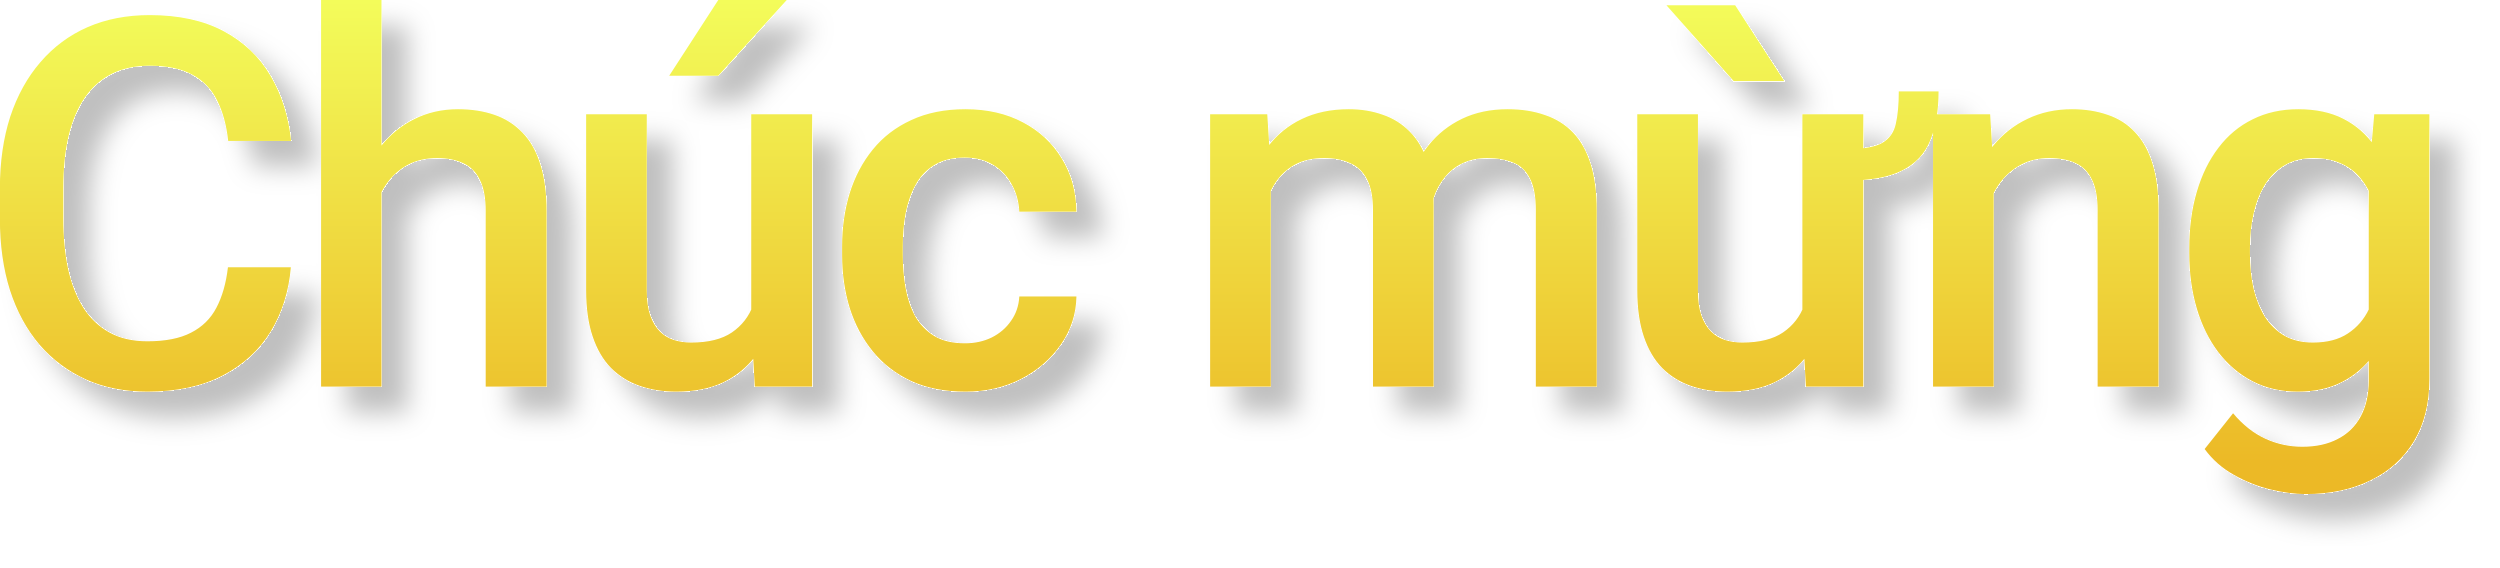
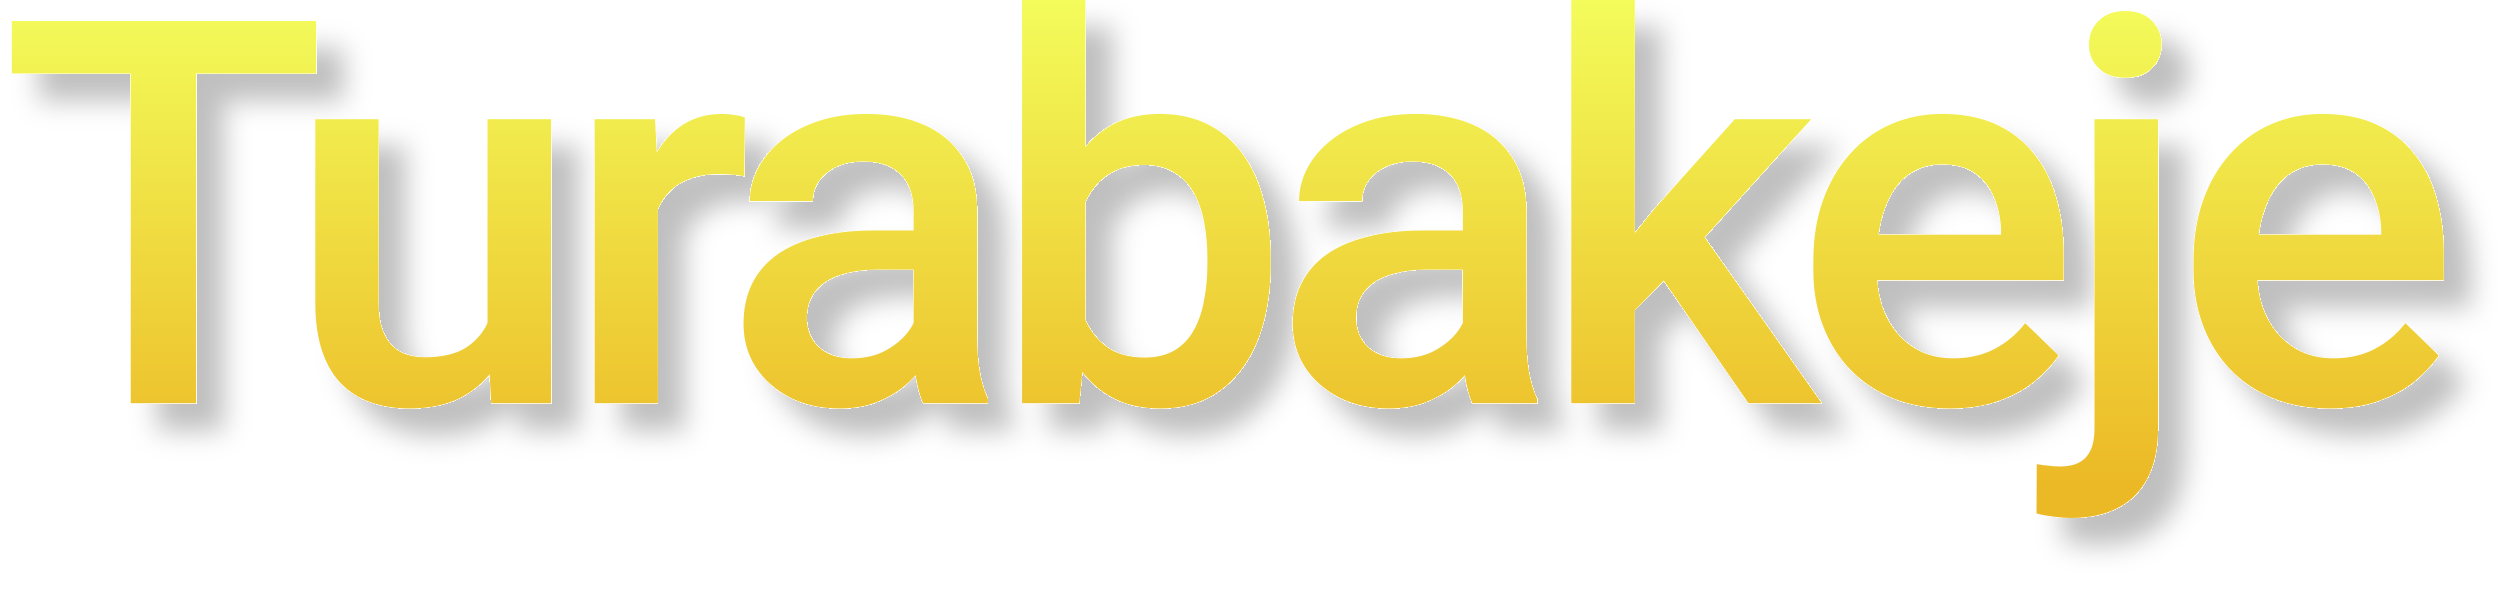
- <svg xmlns="http://www.w3.org/2000/svg" width="97" height="22" viewBox="0 0 97 22" fill="none">
-   <g filter="url(#filter0_d_2904_55256)">
-     <path d="M8.844 10.371H11.285C11.207 11.302 10.947 12.132 10.504 12.861C10.061 13.584 9.439 14.154 8.639 14.57C7.838 14.987 6.865 15.195 5.719 15.195C4.84 15.195 4.049 15.039 3.346 14.727C2.643 14.408 2.04 13.958 1.539 13.379C1.038 12.793 0.654 12.087 0.387 11.26C0.126 10.433 -0.004 9.508 -0.004 8.486V7.305C-0.004 6.283 0.13 5.358 0.396 4.531C0.67 3.704 1.061 2.998 1.568 2.412C2.076 1.82 2.685 1.367 3.395 1.055C4.111 0.742 4.915 0.586 5.807 0.586C6.939 0.586 7.896 0.794 8.678 1.211C9.459 1.628 10.065 2.204 10.494 2.939C10.93 3.675 11.197 4.518 11.295 5.469H8.854C8.788 4.857 8.645 4.333 8.424 3.896C8.209 3.46 7.89 3.128 7.467 2.9C7.044 2.666 6.49 2.549 5.807 2.549C5.247 2.549 4.758 2.653 4.342 2.861C3.925 3.07 3.577 3.376 3.297 3.779C3.017 4.183 2.805 4.681 2.662 5.273C2.525 5.859 2.457 6.53 2.457 7.285V8.486C2.457 9.202 2.519 9.854 2.643 10.44C2.773 11.019 2.968 11.517 3.229 11.934C3.495 12.35 3.834 12.672 4.244 12.9C4.654 13.128 5.146 13.242 5.719 13.242C6.415 13.242 6.979 13.132 7.408 12.91C7.844 12.689 8.173 12.367 8.395 11.943C8.622 11.514 8.772 10.99 8.844 10.371ZM14.802 0V15H12.458V0H14.802ZM14.391 9.326L13.63 9.316C13.636 8.587 13.737 7.913 13.932 7.295C14.134 6.676 14.414 6.139 14.772 5.684C15.137 5.221 15.573 4.867 16.081 4.619C16.589 4.365 17.152 4.238 17.77 4.238C18.291 4.238 18.76 4.31 19.177 4.453C19.6 4.596 19.964 4.827 20.27 5.146C20.576 5.459 20.807 5.869 20.964 6.377C21.126 6.878 21.208 7.49 21.208 8.213V15H18.845V8.193C18.845 7.686 18.77 7.282 18.62 6.982C18.477 6.683 18.265 6.468 17.985 6.338C17.705 6.201 17.363 6.133 16.96 6.133C16.537 6.133 16.162 6.217 15.837 6.387C15.518 6.556 15.251 6.787 15.036 7.08C14.821 7.373 14.658 7.712 14.548 8.096C14.444 8.48 14.391 8.89 14.391 9.326ZM29.148 12.51V4.434H31.511V15H29.285L29.148 12.51ZM29.48 10.312L30.271 10.293C30.271 11.003 30.193 11.657 30.037 12.256C29.881 12.848 29.64 13.366 29.314 13.809C28.988 14.245 28.572 14.587 28.064 14.834C27.556 15.075 26.948 15.195 26.238 15.195C25.724 15.195 25.252 15.12 24.822 14.971C24.392 14.821 24.021 14.59 23.709 14.277C23.403 13.965 23.165 13.558 22.996 13.057C22.826 12.555 22.742 11.956 22.742 11.26V4.434H25.095V11.279C25.095 11.663 25.141 11.986 25.232 12.246C25.323 12.5 25.447 12.705 25.603 12.861C25.759 13.018 25.942 13.128 26.15 13.193C26.358 13.258 26.58 13.291 26.814 13.291C27.485 13.291 28.012 13.161 28.396 12.9C28.787 12.633 29.063 12.275 29.226 11.826C29.395 11.377 29.48 10.872 29.48 10.312ZM25.965 2.939L27.869 0H30.525L27.869 2.939H25.965ZM37.44 13.32C37.824 13.32 38.169 13.245 38.475 13.096C38.788 12.94 39.038 12.725 39.227 12.451C39.422 12.178 39.53 11.862 39.549 11.504H41.766C41.753 12.188 41.551 12.809 41.16 13.369C40.77 13.929 40.252 14.375 39.608 14.707C38.963 15.033 38.25 15.195 37.469 15.195C36.662 15.195 35.959 15.059 35.36 14.785C34.761 14.505 34.263 14.121 33.866 13.633C33.468 13.145 33.169 12.581 32.967 11.943C32.772 11.305 32.674 10.622 32.674 9.893V9.551C32.674 8.822 32.772 8.138 32.967 7.5C33.169 6.855 33.468 6.289 33.866 5.801C34.263 5.312 34.761 4.932 35.36 4.658C35.959 4.378 36.659 4.238 37.459 4.238C38.306 4.238 39.048 4.408 39.686 4.746C40.324 5.078 40.825 5.544 41.19 6.143C41.561 6.735 41.753 7.425 41.766 8.213H39.549C39.53 7.822 39.432 7.471 39.256 7.158C39.087 6.839 38.846 6.585 38.534 6.396C38.228 6.208 37.86 6.113 37.43 6.113C36.955 6.113 36.561 6.211 36.248 6.406C35.936 6.595 35.692 6.855 35.516 7.188C35.34 7.513 35.213 7.881 35.135 8.291C35.063 8.695 35.028 9.115 35.028 9.551V9.893C35.028 10.329 35.063 10.752 35.135 11.162C35.207 11.572 35.331 11.94 35.506 12.266C35.688 12.585 35.936 12.842 36.248 13.037C36.561 13.226 36.958 13.32 37.44 13.32ZM49.307 6.582V15H46.953V4.434H49.17L49.307 6.582ZM48.926 9.326L48.125 9.316C48.125 8.587 48.216 7.913 48.398 7.295C48.581 6.676 48.848 6.139 49.199 5.684C49.551 5.221 49.987 4.867 50.508 4.619C51.035 4.365 51.644 4.238 52.334 4.238C52.816 4.238 53.255 4.31 53.652 4.453C54.056 4.59 54.404 4.808 54.697 5.107C54.997 5.407 55.225 5.791 55.381 6.26C55.544 6.729 55.625 7.295 55.625 7.959V15H53.272V8.164C53.272 7.65 53.193 7.246 53.037 6.953C52.887 6.66 52.669 6.452 52.383 6.328C52.103 6.198 51.768 6.133 51.377 6.133C50.934 6.133 50.557 6.217 50.244 6.387C49.938 6.556 49.688 6.787 49.492 7.08C49.297 7.373 49.154 7.712 49.062 8.096C48.971 8.48 48.926 8.89 48.926 9.326ZM55.478 8.701L54.375 8.945C54.375 8.307 54.463 7.705 54.639 7.139C54.821 6.566 55.085 6.064 55.43 5.635C55.781 5.199 56.214 4.857 56.728 4.609C57.243 4.362 57.832 4.238 58.496 4.238C59.036 4.238 59.518 4.313 59.941 4.463C60.371 4.606 60.736 4.834 61.035 5.146C61.335 5.459 61.562 5.866 61.719 6.367C61.875 6.862 61.953 7.461 61.953 8.164V15H59.59V8.154C59.59 7.62 59.512 7.207 59.355 6.914C59.206 6.621 58.991 6.419 58.711 6.309C58.431 6.191 58.096 6.133 57.705 6.133C57.34 6.133 57.018 6.201 56.738 6.338C56.465 6.468 56.234 6.654 56.045 6.895C55.856 7.129 55.713 7.399 55.615 7.705C55.524 8.011 55.478 8.343 55.478 8.701ZM73.673 3.545H75.216C75.216 4.3 75.108 4.935 74.893 5.449C74.685 5.964 74.324 6.351 73.809 6.611C73.302 6.872 72.595 7.002 71.69 7.002L71.7 5.781C72.312 5.781 72.755 5.703 73.028 5.547C73.308 5.384 73.484 5.14 73.555 4.814C73.634 4.482 73.673 4.059 73.673 3.545ZM69.932 12.51V4.434H72.296V15H70.069L69.932 12.51ZM70.264 10.312L71.055 10.293C71.055 11.003 70.977 11.657 70.821 12.256C70.665 12.848 70.424 13.366 70.098 13.809C69.773 14.245 69.356 14.587 68.848 14.834C68.341 15.075 67.732 15.195 67.022 15.195C66.508 15.195 66.036 15.12 65.606 14.971C65.177 14.821 64.805 14.59 64.493 14.277C64.187 13.965 63.949 13.558 63.78 13.057C63.611 12.555 63.526 11.956 63.526 11.26V4.434H65.88V11.279C65.88 11.663 65.925 11.986 66.016 12.246C66.108 12.5 66.231 12.705 66.388 12.861C66.544 13.018 66.726 13.128 66.934 13.193C67.143 13.258 67.364 13.291 67.598 13.291C68.269 13.291 68.796 13.161 69.18 12.9C69.571 12.633 69.848 12.275 70.01 11.826C70.18 11.377 70.264 10.872 70.264 10.312ZM67.325 0.205L69.229 3.145H67.266L64.659 0.205H67.325ZM77.355 6.689V15H75.002V4.434H77.218L77.355 6.689ZM76.935 9.326L76.173 9.316C76.18 8.568 76.284 7.881 76.486 7.256C76.694 6.631 76.981 6.094 77.345 5.645C77.716 5.195 78.159 4.85 78.673 4.609C79.188 4.362 79.761 4.238 80.392 4.238C80.9 4.238 81.359 4.31 81.769 4.453C82.186 4.59 82.541 4.814 82.834 5.127C83.133 5.439 83.361 5.846 83.517 6.348C83.673 6.842 83.752 7.451 83.752 8.174V15H81.388V8.164C81.388 7.656 81.313 7.256 81.164 6.963C81.02 6.663 80.809 6.452 80.529 6.328C80.255 6.198 79.914 6.133 79.504 6.133C79.1 6.133 78.739 6.217 78.419 6.387C78.1 6.556 77.83 6.787 77.609 7.08C77.394 7.373 77.228 7.712 77.111 8.096C76.994 8.48 76.935 8.89 76.935 9.326ZM92.121 4.434H94.26V14.707C94.26 15.658 94.058 16.465 93.655 17.129C93.251 17.793 92.688 18.297 91.965 18.643C91.243 18.994 90.406 19.17 89.456 19.17C89.052 19.17 88.603 19.111 88.108 18.994C87.62 18.877 87.144 18.688 86.682 18.428C86.226 18.174 85.845 17.838 85.54 17.422L86.643 16.035C87.021 16.484 87.437 16.813 87.893 17.021C88.349 17.23 88.827 17.334 89.329 17.334C89.869 17.334 90.328 17.233 90.706 17.031C91.09 16.836 91.386 16.546 91.594 16.162C91.802 15.778 91.907 15.309 91.907 14.756V6.826L92.121 4.434ZM84.944 9.834V9.629C84.944 8.828 85.041 8.099 85.237 7.441C85.432 6.777 85.712 6.208 86.077 5.732C86.441 5.251 86.884 4.883 87.405 4.629C87.925 4.368 88.515 4.238 89.172 4.238C89.856 4.238 90.439 4.362 90.92 4.609C91.409 4.857 91.816 5.212 92.141 5.674C92.466 6.13 92.72 6.676 92.903 7.314C93.091 7.946 93.231 8.649 93.323 9.424V10.078C93.238 10.833 93.095 11.523 92.893 12.148C92.691 12.773 92.424 13.314 92.092 13.77C91.76 14.225 91.35 14.577 90.862 14.824C90.38 15.072 89.81 15.195 89.153 15.195C88.508 15.195 87.925 15.062 87.405 14.795C86.89 14.528 86.448 14.154 86.077 13.672C85.712 13.19 85.432 12.624 85.237 11.973C85.041 11.315 84.944 10.602 84.944 9.834ZM87.297 9.629V9.834C87.297 10.316 87.343 10.765 87.434 11.182C87.532 11.598 87.678 11.966 87.873 12.285C88.075 12.598 88.329 12.845 88.635 13.027C88.948 13.203 89.316 13.291 89.739 13.291C90.292 13.291 90.745 13.174 91.096 12.94C91.454 12.705 91.728 12.389 91.916 11.992C92.112 11.588 92.248 11.139 92.327 10.645V8.877C92.287 8.493 92.206 8.135 92.082 7.803C91.965 7.471 91.806 7.181 91.604 6.934C91.402 6.68 91.148 6.484 90.842 6.348C90.536 6.204 90.175 6.133 89.758 6.133C89.335 6.133 88.967 6.224 88.655 6.406C88.342 6.589 88.085 6.839 87.883 7.158C87.688 7.477 87.541 7.848 87.444 8.271C87.346 8.695 87.297 9.147 87.297 9.629Z" fill="url(#paint0_linear_2904_55256)" />
+ <svg xmlns="http://www.w3.org/2000/svg" width="93" height="22" viewBox="0 0 93 22" fill="none">
+   <g filter="url(#filter0_d_1_34099)">
+     <path d="M7.295 0.781V15H4.863V0.781H7.295ZM11.758 0.781V2.734H0.439V0.781H11.758ZM18.136 12.51V4.434H20.499V15H18.272L18.136 12.51ZM18.468 10.312L19.259 10.293C19.259 11.003 19.18 11.657 19.024 12.256C18.868 12.848 18.627 13.366 18.302 13.809C17.976 14.245 17.559 14.587 17.052 14.834C16.544 15.075 15.935 15.195 15.225 15.195C14.711 15.195 14.239 15.12 13.809 14.971C13.38 14.821 13.009 14.59 12.696 14.277C12.39 13.965 12.152 13.558 11.983 13.057C11.814 12.555 11.729 11.956 11.729 11.26V4.434H14.083V11.279C14.083 11.663 14.128 11.986 14.22 12.246C14.311 12.5 14.434 12.705 14.591 12.861C14.747 13.018 14.929 13.128 15.137 13.193C15.346 13.258 15.567 13.291 15.802 13.291C16.472 13.291 17 13.161 17.384 12.9C17.774 12.633 18.051 12.275 18.214 11.826C18.383 11.377 18.468 10.872 18.468 10.312ZM24.474 6.445V15H22.121V4.434H24.367L24.474 6.445ZM27.707 4.365L27.687 6.553C27.544 6.527 27.388 6.507 27.218 6.494C27.056 6.481 26.893 6.475 26.73 6.475C26.326 6.475 25.972 6.533 25.666 6.65C25.36 6.761 25.102 6.924 24.894 7.139C24.692 7.347 24.536 7.601 24.425 7.9C24.315 8.2 24.25 8.535 24.23 8.906L23.693 8.945C23.693 8.281 23.758 7.666 23.888 7.1C24.018 6.533 24.214 6.035 24.474 5.605C24.741 5.176 25.073 4.84 25.47 4.6C25.874 4.359 26.34 4.238 26.867 4.238C27.01 4.238 27.163 4.251 27.326 4.277C27.495 4.303 27.622 4.333 27.707 4.365ZM33.987 12.881V7.842C33.987 7.464 33.918 7.139 33.782 6.865C33.645 6.592 33.437 6.38 33.157 6.23C32.883 6.081 32.538 6.006 32.121 6.006C31.737 6.006 31.405 6.071 31.125 6.201C30.845 6.331 30.627 6.507 30.471 6.729C30.315 6.95 30.237 7.201 30.237 7.48H27.893C27.893 7.064 27.994 6.66 28.196 6.27C28.398 5.879 28.691 5.531 29.075 5.225C29.459 4.919 29.918 4.678 30.452 4.502C30.985 4.326 31.584 4.238 32.248 4.238C33.043 4.238 33.746 4.372 34.358 4.639C34.976 4.906 35.461 5.309 35.813 5.85C36.171 6.383 36.35 7.054 36.35 7.861V12.559C36.35 13.04 36.383 13.473 36.448 13.857C36.519 14.235 36.62 14.564 36.75 14.844V15H34.338C34.228 14.746 34.14 14.424 34.075 14.033C34.016 13.636 33.987 13.252 33.987 12.881ZM34.328 8.574L34.348 10.029H32.659C32.222 10.029 31.838 10.072 31.506 10.156C31.174 10.234 30.898 10.352 30.676 10.508C30.455 10.664 30.289 10.853 30.178 11.074C30.067 11.296 30.012 11.546 30.012 11.826C30.012 12.106 30.077 12.363 30.207 12.598C30.338 12.825 30.526 13.005 30.774 13.135C31.028 13.265 31.334 13.33 31.692 13.33C32.174 13.33 32.593 13.232 32.952 13.037C33.316 12.835 33.603 12.591 33.811 12.305C34.019 12.012 34.13 11.735 34.143 11.475L34.905 12.52C34.827 12.787 34.693 13.073 34.504 13.379C34.316 13.685 34.068 13.978 33.762 14.258C33.463 14.531 33.101 14.756 32.678 14.932C32.261 15.107 31.78 15.195 31.233 15.195C30.543 15.195 29.927 15.059 29.387 14.785C28.847 14.505 28.424 14.131 28.118 13.662C27.812 13.187 27.659 12.65 27.659 12.051C27.659 11.491 27.763 10.996 27.971 10.566C28.186 10.13 28.498 9.766 28.909 9.473C29.325 9.18 29.833 8.958 30.432 8.809C31.031 8.652 31.715 8.574 32.483 8.574H34.328ZM38.021 0H40.374V12.744L40.15 15H38.021V0ZM47.269 9.619V9.824C47.269 10.605 47.181 11.325 47.005 11.982C46.836 12.633 46.575 13.2 46.224 13.682C45.879 14.163 45.449 14.538 44.935 14.805C44.427 15.065 43.838 15.195 43.167 15.195C42.51 15.195 41.937 15.072 41.448 14.824C40.96 14.577 40.55 14.225 40.218 13.77C39.892 13.314 39.629 12.77 39.427 12.139C39.225 11.507 39.082 10.81 38.997 10.049V9.395C39.082 8.626 39.225 7.93 39.427 7.305C39.629 6.673 39.892 6.13 40.218 5.674C40.55 5.212 40.957 4.857 41.439 4.609C41.927 4.362 42.497 4.238 43.148 4.238C43.825 4.238 44.42 4.368 44.935 4.629C45.456 4.889 45.889 5.26 46.234 5.742C46.579 6.217 46.836 6.784 47.005 7.441C47.181 8.099 47.269 8.825 47.269 9.619ZM44.915 9.824V9.619C44.915 9.144 44.876 8.698 44.798 8.281C44.72 7.858 44.59 7.487 44.407 7.168C44.232 6.849 43.991 6.598 43.685 6.416C43.385 6.227 43.011 6.133 42.562 6.133C42.145 6.133 41.787 6.204 41.487 6.348C41.188 6.491 40.937 6.686 40.736 6.934C40.534 7.181 40.374 7.467 40.257 7.793C40.146 8.118 40.072 8.47 40.032 8.848V10.615C40.091 11.104 40.215 11.553 40.404 11.963C40.599 12.367 40.872 12.692 41.224 12.94C41.575 13.18 42.028 13.301 42.581 13.301C43.017 13.301 43.385 13.213 43.685 13.037C43.984 12.861 44.222 12.617 44.398 12.305C44.58 11.986 44.71 11.615 44.788 11.191C44.873 10.768 44.915 10.312 44.915 9.824ZM54.418 12.881V7.842C54.418 7.464 54.35 7.139 54.213 6.865C54.076 6.592 53.868 6.38 53.588 6.23C53.315 6.081 52.969 6.006 52.553 6.006C52.169 6.006 51.837 6.071 51.557 6.201C51.277 6.331 51.059 6.507 50.902 6.729C50.746 6.95 50.668 7.201 50.668 7.48H48.324C48.324 7.064 48.425 6.66 48.627 6.27C48.829 5.879 49.122 5.531 49.506 5.225C49.89 4.919 50.349 4.678 50.883 4.502C51.417 4.326 52.016 4.238 52.68 4.238C53.474 4.238 54.177 4.372 54.789 4.639C55.408 4.906 55.893 5.309 56.244 5.85C56.602 6.383 56.781 7.054 56.781 7.861V12.559C56.781 13.04 56.814 13.473 56.879 13.857C56.95 14.235 57.051 14.564 57.182 14.844V15H54.77C54.659 14.746 54.571 14.424 54.506 14.033C54.447 13.636 54.418 13.252 54.418 12.881ZM54.76 8.574L54.779 10.029H53.09C52.654 10.029 52.27 10.072 51.938 10.156C51.605 10.234 51.329 10.352 51.107 10.508C50.886 10.664 50.72 10.853 50.609 11.074C50.499 11.296 50.443 11.546 50.443 11.826C50.443 12.106 50.508 12.363 50.639 12.598C50.769 12.825 50.958 13.005 51.205 13.135C51.459 13.265 51.765 13.33 52.123 13.33C52.605 13.33 53.025 13.232 53.383 13.037C53.747 12.835 54.034 12.591 54.242 12.305C54.45 12.012 54.561 11.735 54.574 11.475L55.336 12.52C55.258 12.787 55.124 13.073 54.935 13.379C54.747 13.685 54.499 13.978 54.193 14.258C53.894 14.531 53.533 14.756 53.109 14.932C52.693 15.107 52.211 15.195 51.664 15.195C50.974 15.195 50.359 15.059 49.818 14.785C49.278 14.505 48.855 14.131 48.549 13.662C48.243 13.187 48.09 12.65 48.09 12.051C48.09 11.491 48.194 10.996 48.402 10.566C48.617 10.13 48.93 9.766 49.34 9.473C49.757 9.18 50.264 8.958 50.863 8.809C51.462 8.652 52.146 8.574 52.914 8.574H54.76ZM60.815 0V15H58.452V0H60.815ZM67.378 4.434L62.778 9.531L60.259 12.109L59.643 10.117L61.548 7.764L64.536 4.434H67.378ZM65.044 15L61.616 10.039L63.1 8.389L67.768 15H65.044ZM72.535 15.195C71.754 15.195 71.047 15.068 70.416 14.815C69.791 14.554 69.257 14.193 68.814 13.73C68.378 13.268 68.043 12.725 67.808 12.1C67.574 11.475 67.457 10.801 67.457 10.078V9.688C67.457 8.861 67.577 8.112 67.818 7.441C68.059 6.771 68.394 6.198 68.824 5.723C69.254 5.241 69.761 4.873 70.347 4.619C70.933 4.365 71.568 4.238 72.252 4.238C73.007 4.238 73.668 4.365 74.234 4.619C74.8 4.873 75.269 5.231 75.64 5.693C76.018 6.149 76.298 6.693 76.48 7.324C76.669 7.956 76.763 8.652 76.763 9.414V10.42H68.599V8.73H74.439V8.545C74.426 8.122 74.341 7.725 74.185 7.354C74.035 6.982 73.804 6.683 73.492 6.455C73.179 6.227 72.763 6.113 72.242 6.113C71.851 6.113 71.503 6.198 71.197 6.367C70.897 6.53 70.647 6.768 70.445 7.08C70.243 7.393 70.087 7.77 69.976 8.213C69.872 8.649 69.82 9.141 69.82 9.688V10.078C69.82 10.54 69.882 10.97 70.005 11.367C70.136 11.758 70.325 12.1 70.572 12.393C70.819 12.685 71.119 12.917 71.47 13.086C71.822 13.249 72.222 13.33 72.671 13.33C73.238 13.33 73.742 13.216 74.185 12.988C74.628 12.76 75.012 12.438 75.338 12.021L76.578 13.223C76.35 13.555 76.054 13.874 75.689 14.18C75.325 14.479 74.879 14.723 74.351 14.912C73.83 15.101 73.225 15.195 72.535 15.195ZM77.916 4.434H80.28V15.918C80.28 16.641 80.156 17.249 79.909 17.744C79.661 18.245 79.297 18.623 78.815 18.877C78.333 19.137 77.744 19.268 77.047 19.268C76.839 19.268 76.624 19.251 76.403 19.219C76.175 19.193 75.96 19.154 75.758 19.102L75.768 17.266C75.905 17.292 76.051 17.311 76.207 17.324C76.357 17.344 76.5 17.354 76.637 17.354C76.917 17.354 77.151 17.305 77.34 17.207C77.529 17.109 77.672 16.956 77.77 16.748C77.868 16.54 77.916 16.263 77.916 15.918V4.434ZM77.711 1.66C77.711 1.302 77.832 1.006 78.073 0.771C78.314 0.531 78.642 0.41 79.059 0.41C79.482 0.41 79.811 0.531 80.045 0.771C80.286 1.006 80.407 1.302 80.407 1.66C80.407 2.012 80.286 2.305 80.045 2.539C79.811 2.773 79.482 2.891 79.059 2.891C78.642 2.891 78.314 2.773 78.073 2.539C77.832 2.305 77.711 2.012 77.711 1.66ZM86.677 15.195C85.896 15.195 85.189 15.068 84.558 14.815C83.933 14.554 83.399 14.193 82.956 13.73C82.52 13.268 82.185 12.725 81.95 12.1C81.716 11.475 81.599 10.801 81.599 10.078V9.688C81.599 8.861 81.719 8.112 81.96 7.441C82.201 6.771 82.536 6.198 82.966 5.723C83.396 5.241 83.903 4.873 84.49 4.619C85.075 4.365 85.71 4.238 86.394 4.238C87.149 4.238 87.81 4.365 88.376 4.619C88.943 4.873 89.411 5.231 89.782 5.693C90.16 6.149 90.44 6.693 90.622 7.324C90.811 7.956 90.906 8.652 90.906 9.414V10.42H82.741V8.73H88.581V8.545C88.568 8.122 88.484 7.725 88.327 7.354C88.178 6.982 87.947 6.683 87.634 6.455C87.322 6.227 86.905 6.113 86.384 6.113C85.993 6.113 85.645 6.198 85.339 6.367C85.04 6.53 84.789 6.768 84.587 7.08C84.385 7.393 84.229 7.77 84.118 8.213C84.014 8.649 83.962 9.141 83.962 9.688V10.078C83.962 10.54 84.024 10.97 84.148 11.367C84.278 11.758 84.467 12.1 84.714 12.393C84.962 12.685 85.261 12.917 85.612 13.086C85.964 13.249 86.365 13.33 86.814 13.33C87.38 13.33 87.885 13.216 88.327 12.988C88.77 12.76 89.154 12.438 89.48 12.021L90.72 13.223C90.492 13.555 90.196 13.874 89.831 14.18C89.467 14.479 89.021 14.723 88.493 14.912C87.972 15.101 87.367 15.195 86.677 15.195Z" fill="url(#paint0_linear_1_34099)" />
  </g>
  <defs>
-     <filter id="filter0_d_2904_55256" x="-0.004" y="0" width="96.264" height="21.17" filterUnits="userSpaceOnUse" color-interpolation-filters="sRGB">
+     <filter id="filter0_d_1_34099" x="0.439" y="0" width="92.466" height="21.268" filterUnits="userSpaceOnUse" color-interpolation-filters="sRGB">
      <feFlood flood-opacity="0" result="BackgroundImageFix" />
      <feColorMatrix in="SourceAlpha" type="matrix" values="0 0 0 0 0 0 0 0 0 0 0 0 0 0 0 0 0 0 127 0" result="hardAlpha" />
      <feOffset dx="1" dy="1" />
      <feGaussianBlur stdDeviation="0.5" />
      <feComposite in2="hardAlpha" operator="out" />
      <feColorMatrix type="matrix" values="0 0 0 0 0 0 0 0 0 0 0 0 0 0 0 0 0 0 0.25 0" />
-       <feBlend mode="normal" in2="BackgroundImageFix" result="effect1_dropShadow_2904_55256" />
-       <feBlend mode="normal" in="SourceGraphic" in2="effect1_dropShadow_2904_55256" result="shape" />
+       <feBlend mode="normal" in2="BackgroundImageFix" result="effect1_dropShadow_1_34099" />
+       <feBlend mode="normal" in="SourceGraphic" in2="effect1_dropShadow_1_34099" result="shape" />
    </filter>
-     <linearGradient id="paint0_linear_2904_55256" x1="45" y1="-0.5" x2="45" y2="18" gradientUnits="userSpaceOnUse">
+     <linearGradient id="paint0_linear_1_34099" x1="43.629" y1="-0.5" x2="43.629" y2="18" gradientUnits="userSpaceOnUse">
      <stop stop-color="#F3FE5C" />
      <stop offset="1" stop-color="#ECB926" />
    </linearGradient>
  </defs>
</svg>
